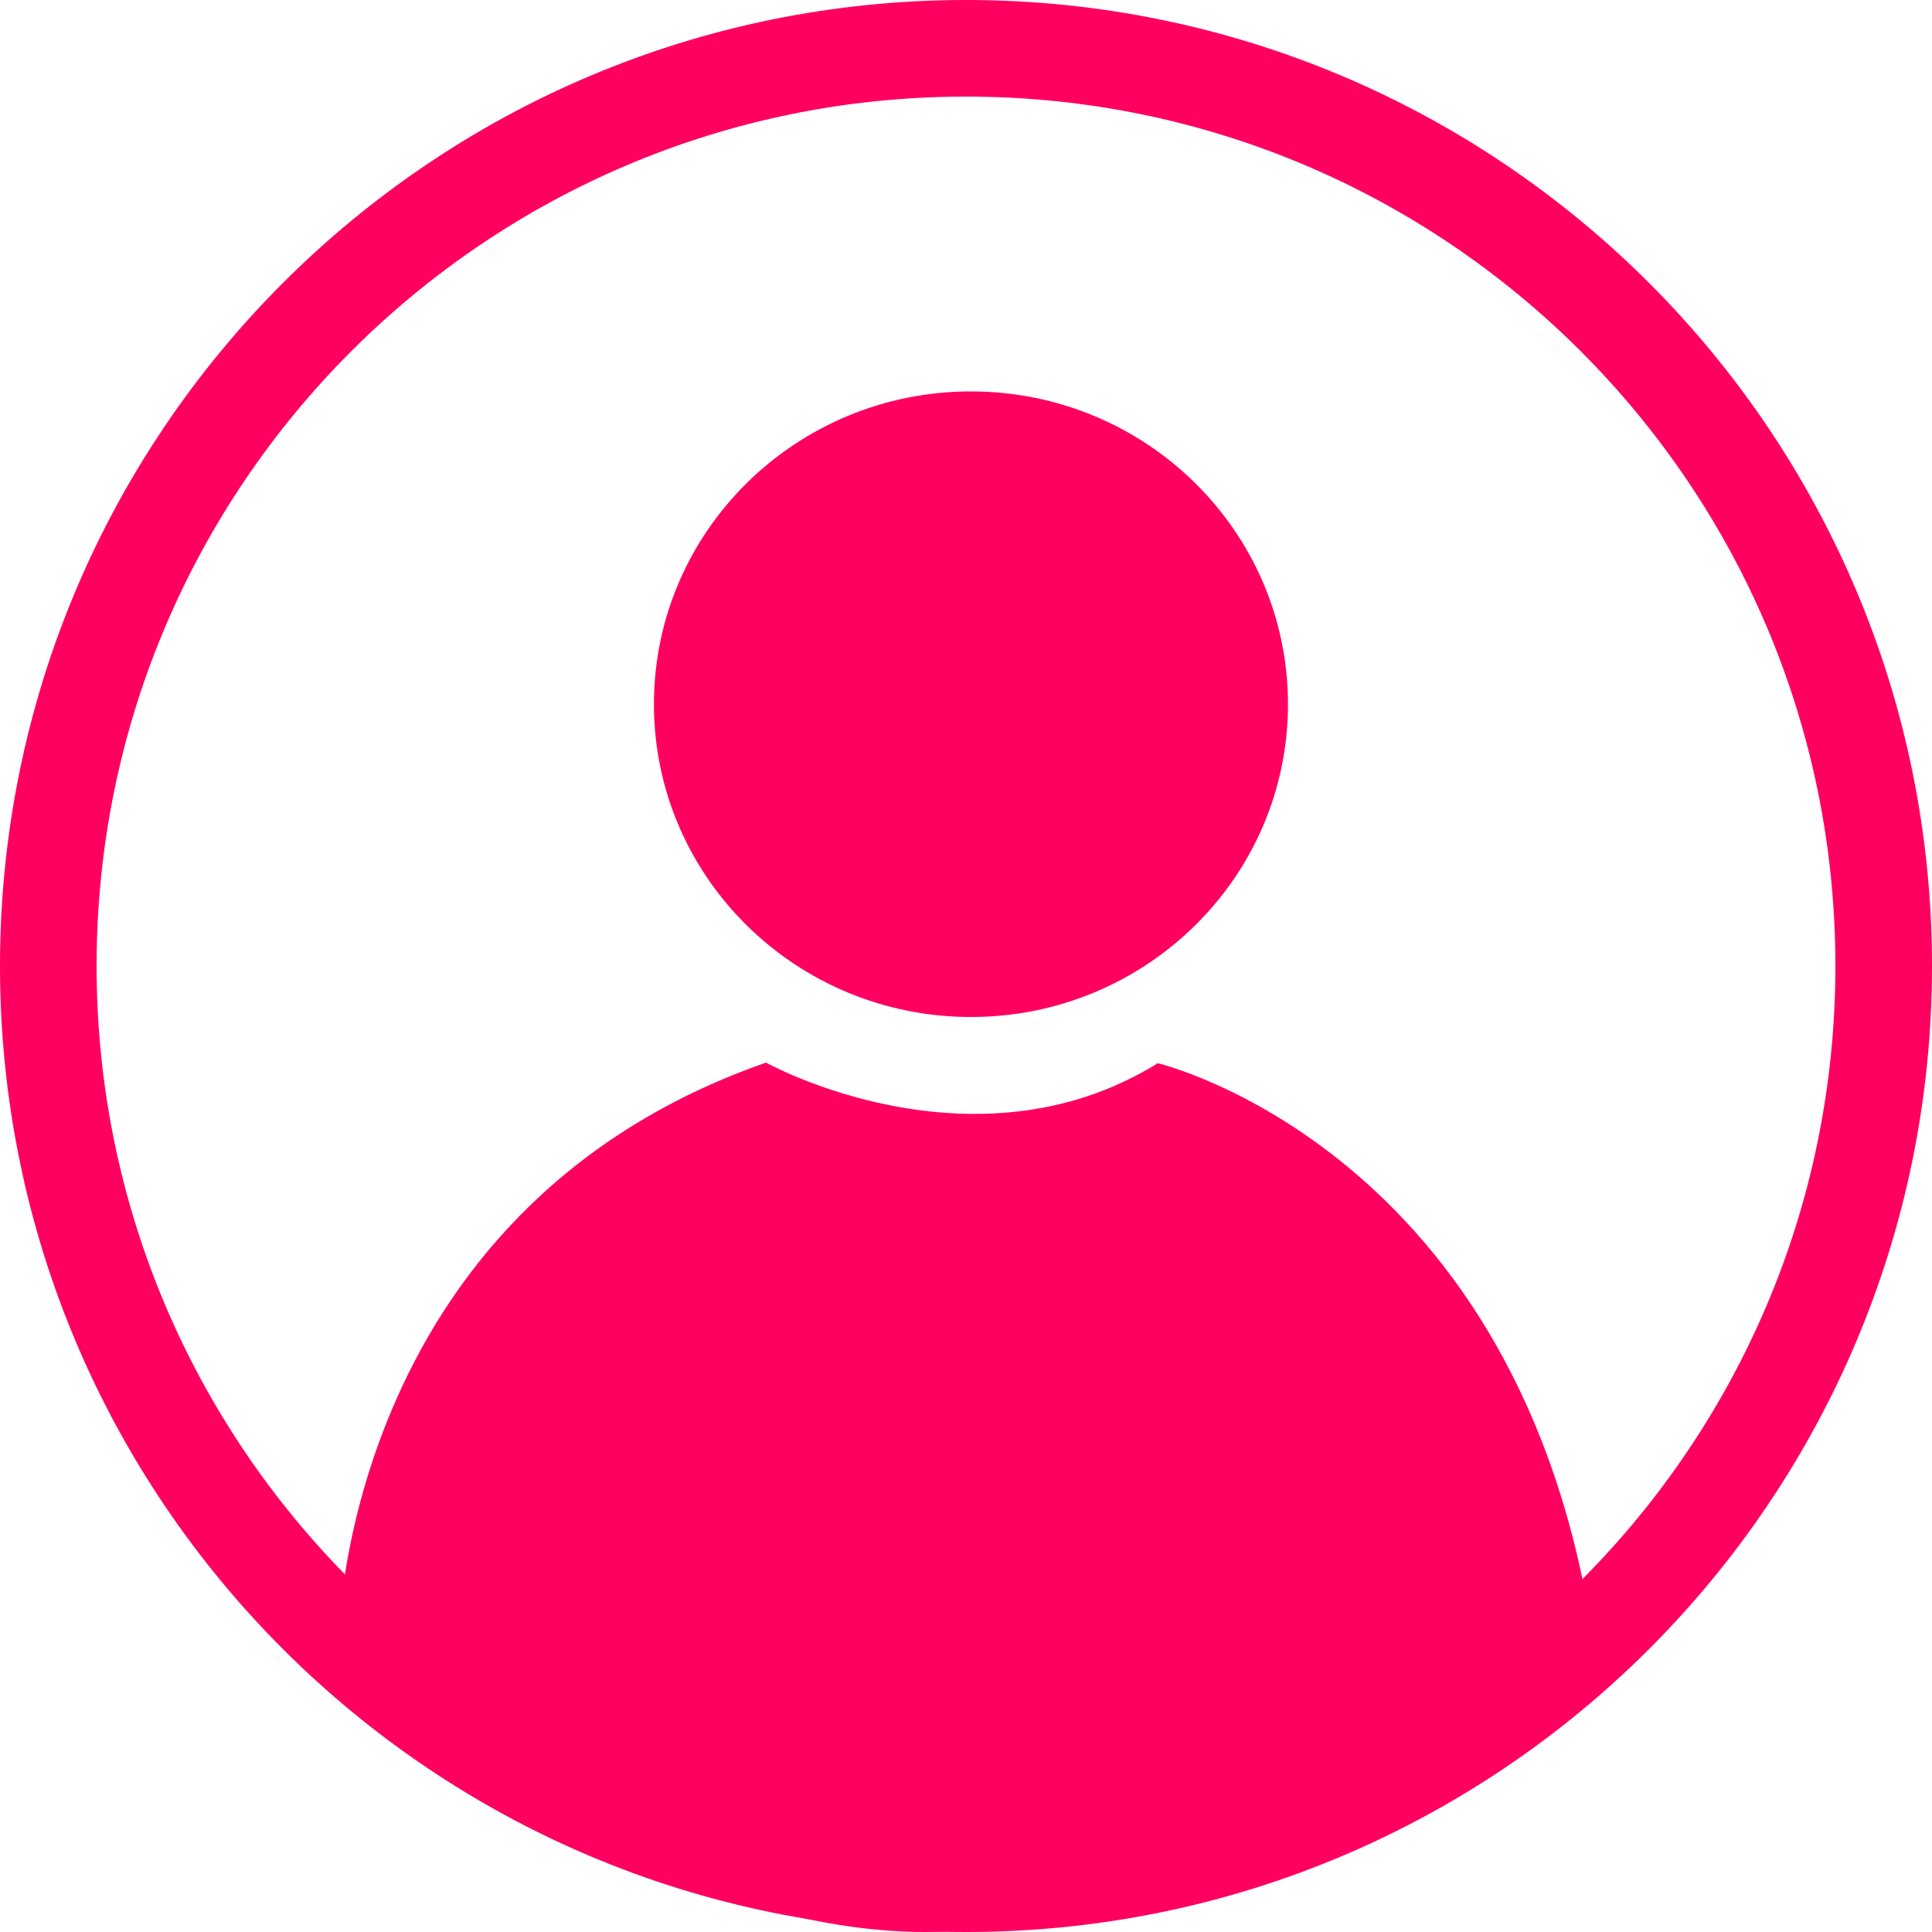
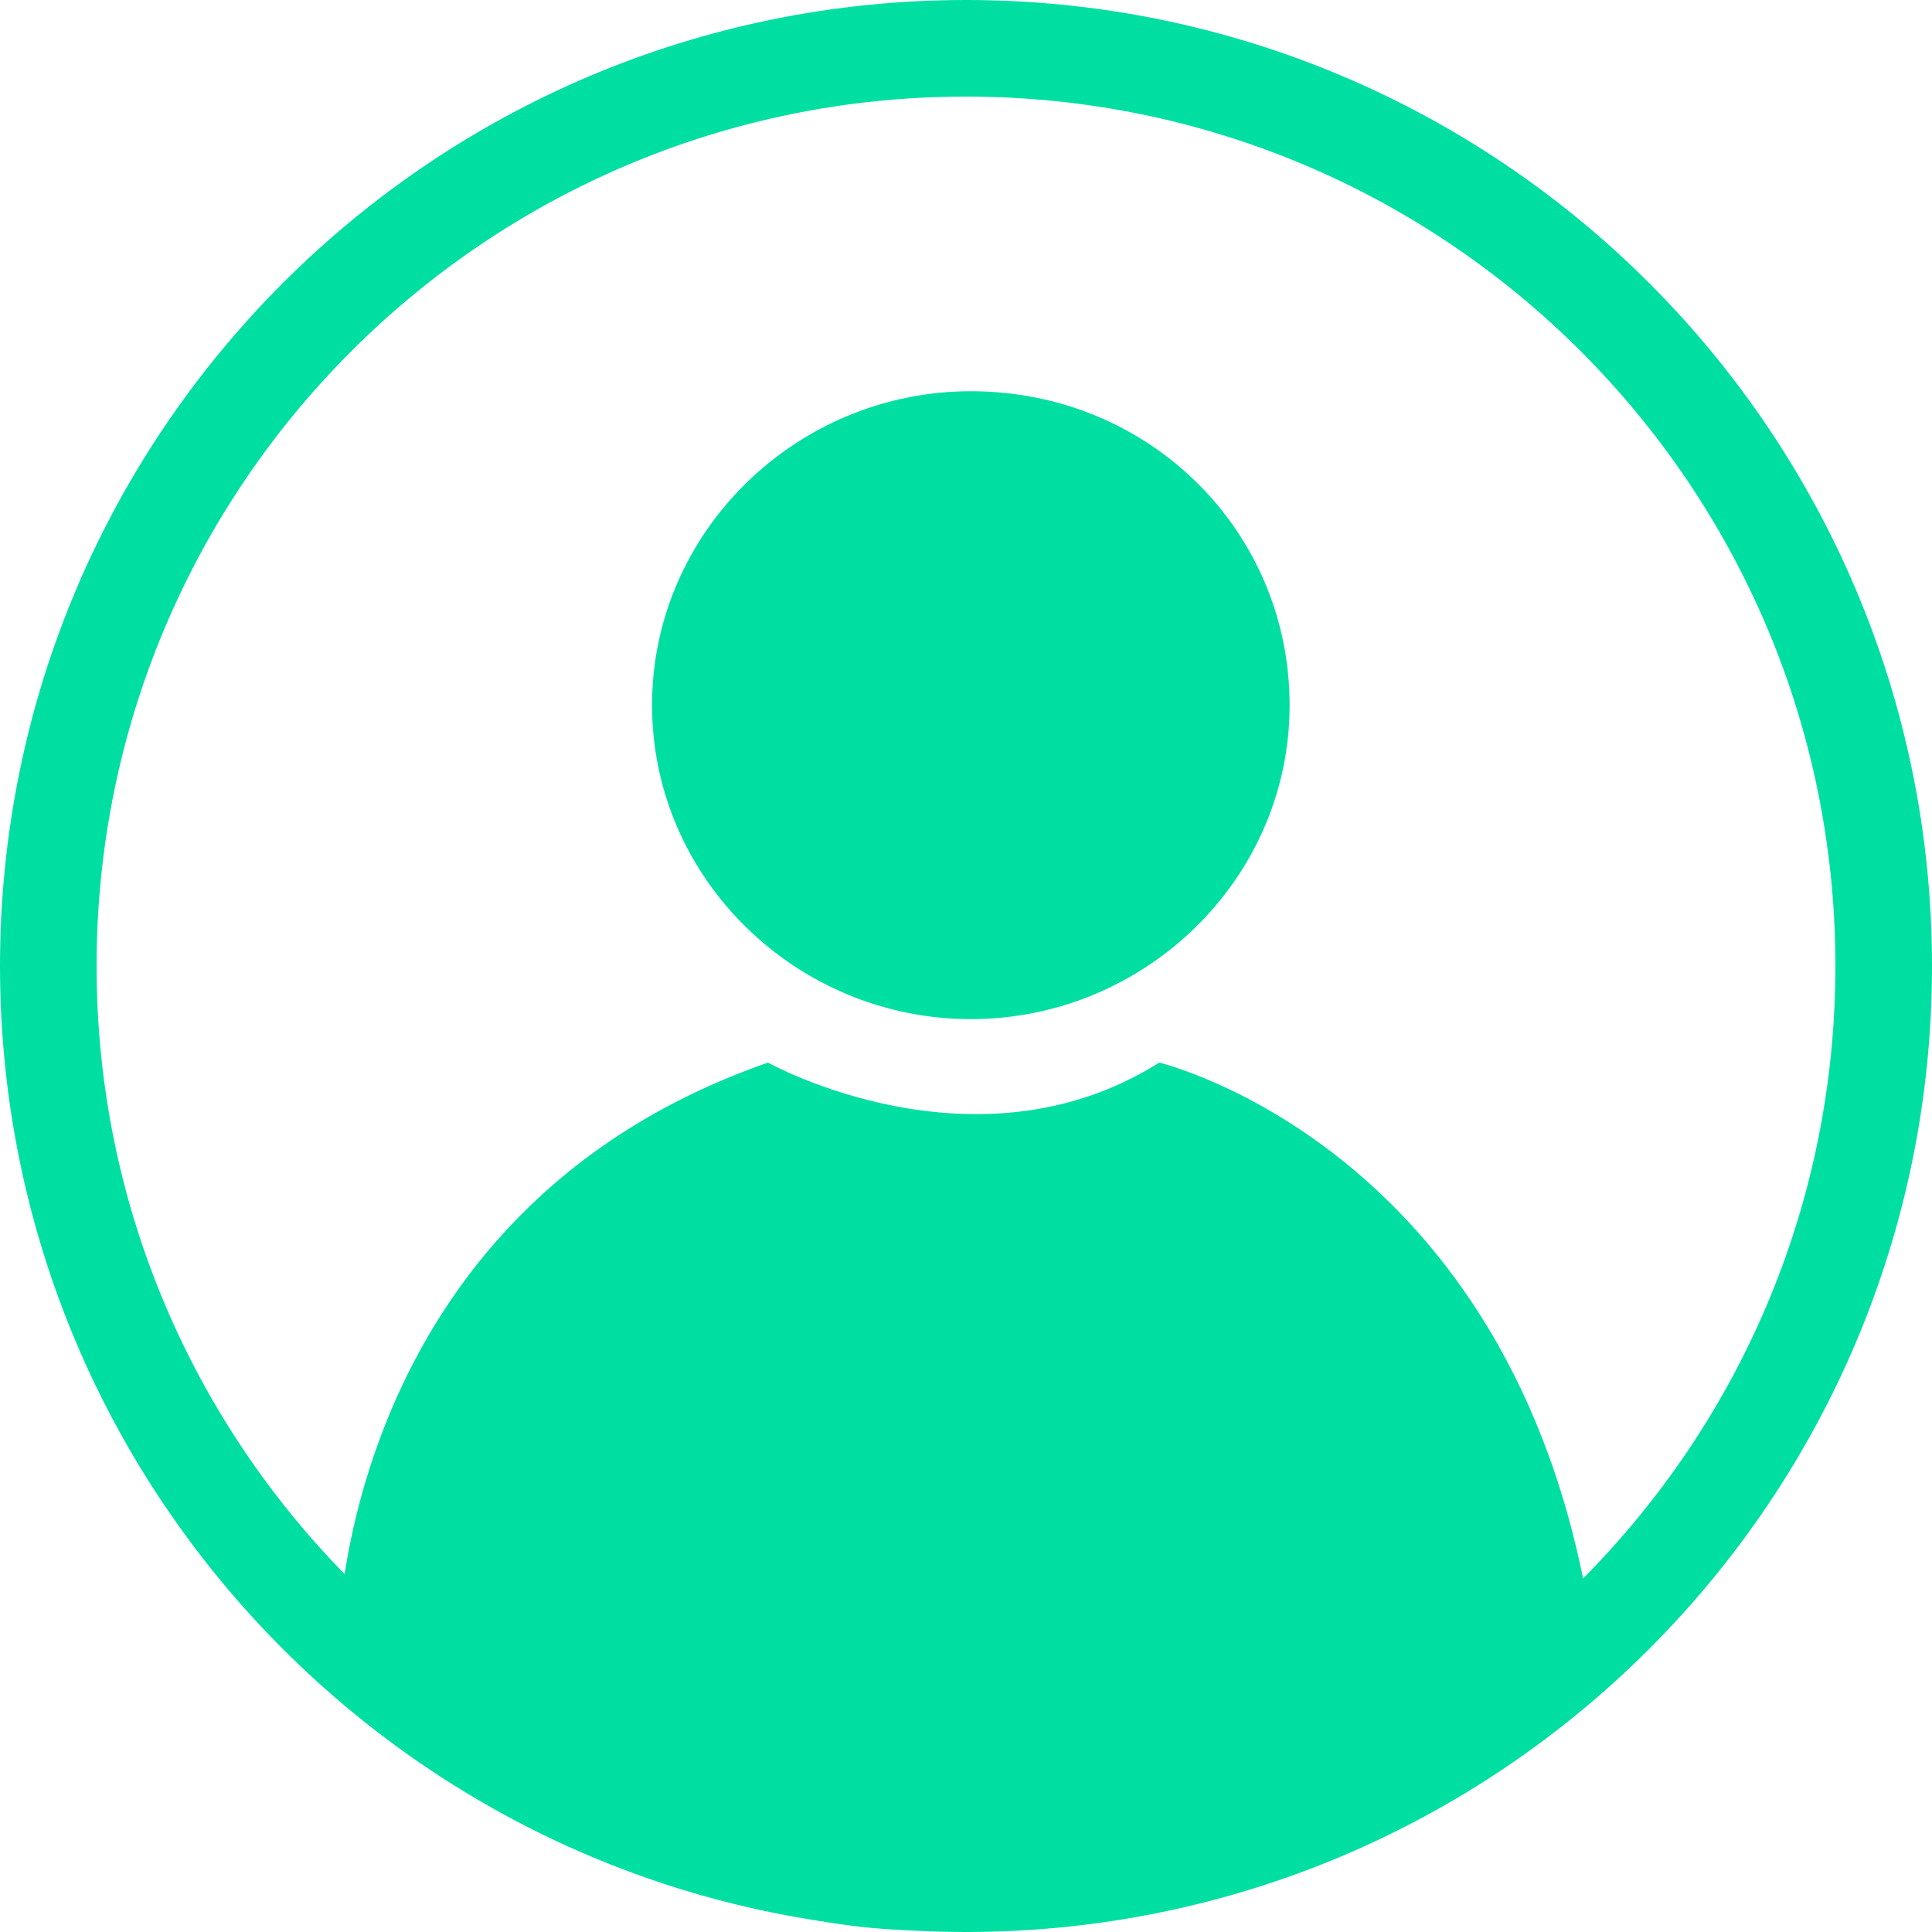
- <svg xmlns="http://www.w3.org/2000/svg" width="40" height="40" viewBox="0 0 40 40" fill="none">
-   <path d="M20.102 21.056C23.727 21.056 26.666 18.157 26.666 14.581C26.666 11.004 23.727 8.104 20.102 8.104C16.477 8.104 13.539 11.004 13.539 14.581C13.539 18.157 16.477 21.056 20.102 21.056Z" fill="#FF0060" />
-   <path d="M7 34.04C7 34.04 7.021 25.091 15.859 22C15.859 22 20.142 24.381 23.972 22.013C23.972 22.013 31.535 23.8 33 34.04C33 34.04 27.918 39.95 19.995 39.95C19.995 39.95 13.933 40.95 7 34.04Z" fill="#FF0060" />
-   <circle cx="20" cy="20" r="19" stroke="#FF0060" stroke-width="2" />
+ <svg xmlns="http://www.w3.org/2000/svg" version="1.1" id="Слой_1" x="0px" y="0px" viewBox="0 0 40 40" style="enable-background:new 0 0 40 40;" xml:space="preserve">
+   <style type="text/css">
+ 	.st0{fill:#00DFA2;}
+ 	.st1{fill:none;stroke:#00DFA2;stroke-width:2;}
+ </style>
+   <path class="st0" d="M20.1,21.1c3.6,0,6.6-2.9,6.6-6.5s-2.9-6.5-6.6-6.5c-3.6,0-6.6,2.9-6.6,6.5S16.5,21.1,20.1,21.1z" />
+   <path class="st0" d="M7,34c0,0,0-8.9,8.9-12c0,0,4.3,2.4,8.1,0c0,0,7.6,1.8,9,12c0,0-5.1,5.9-13,5.9C20,39.9,13.9,41,7,34z" />
+   <circle class="st1" cx="20" cy="20" r="19" />
</svg>
